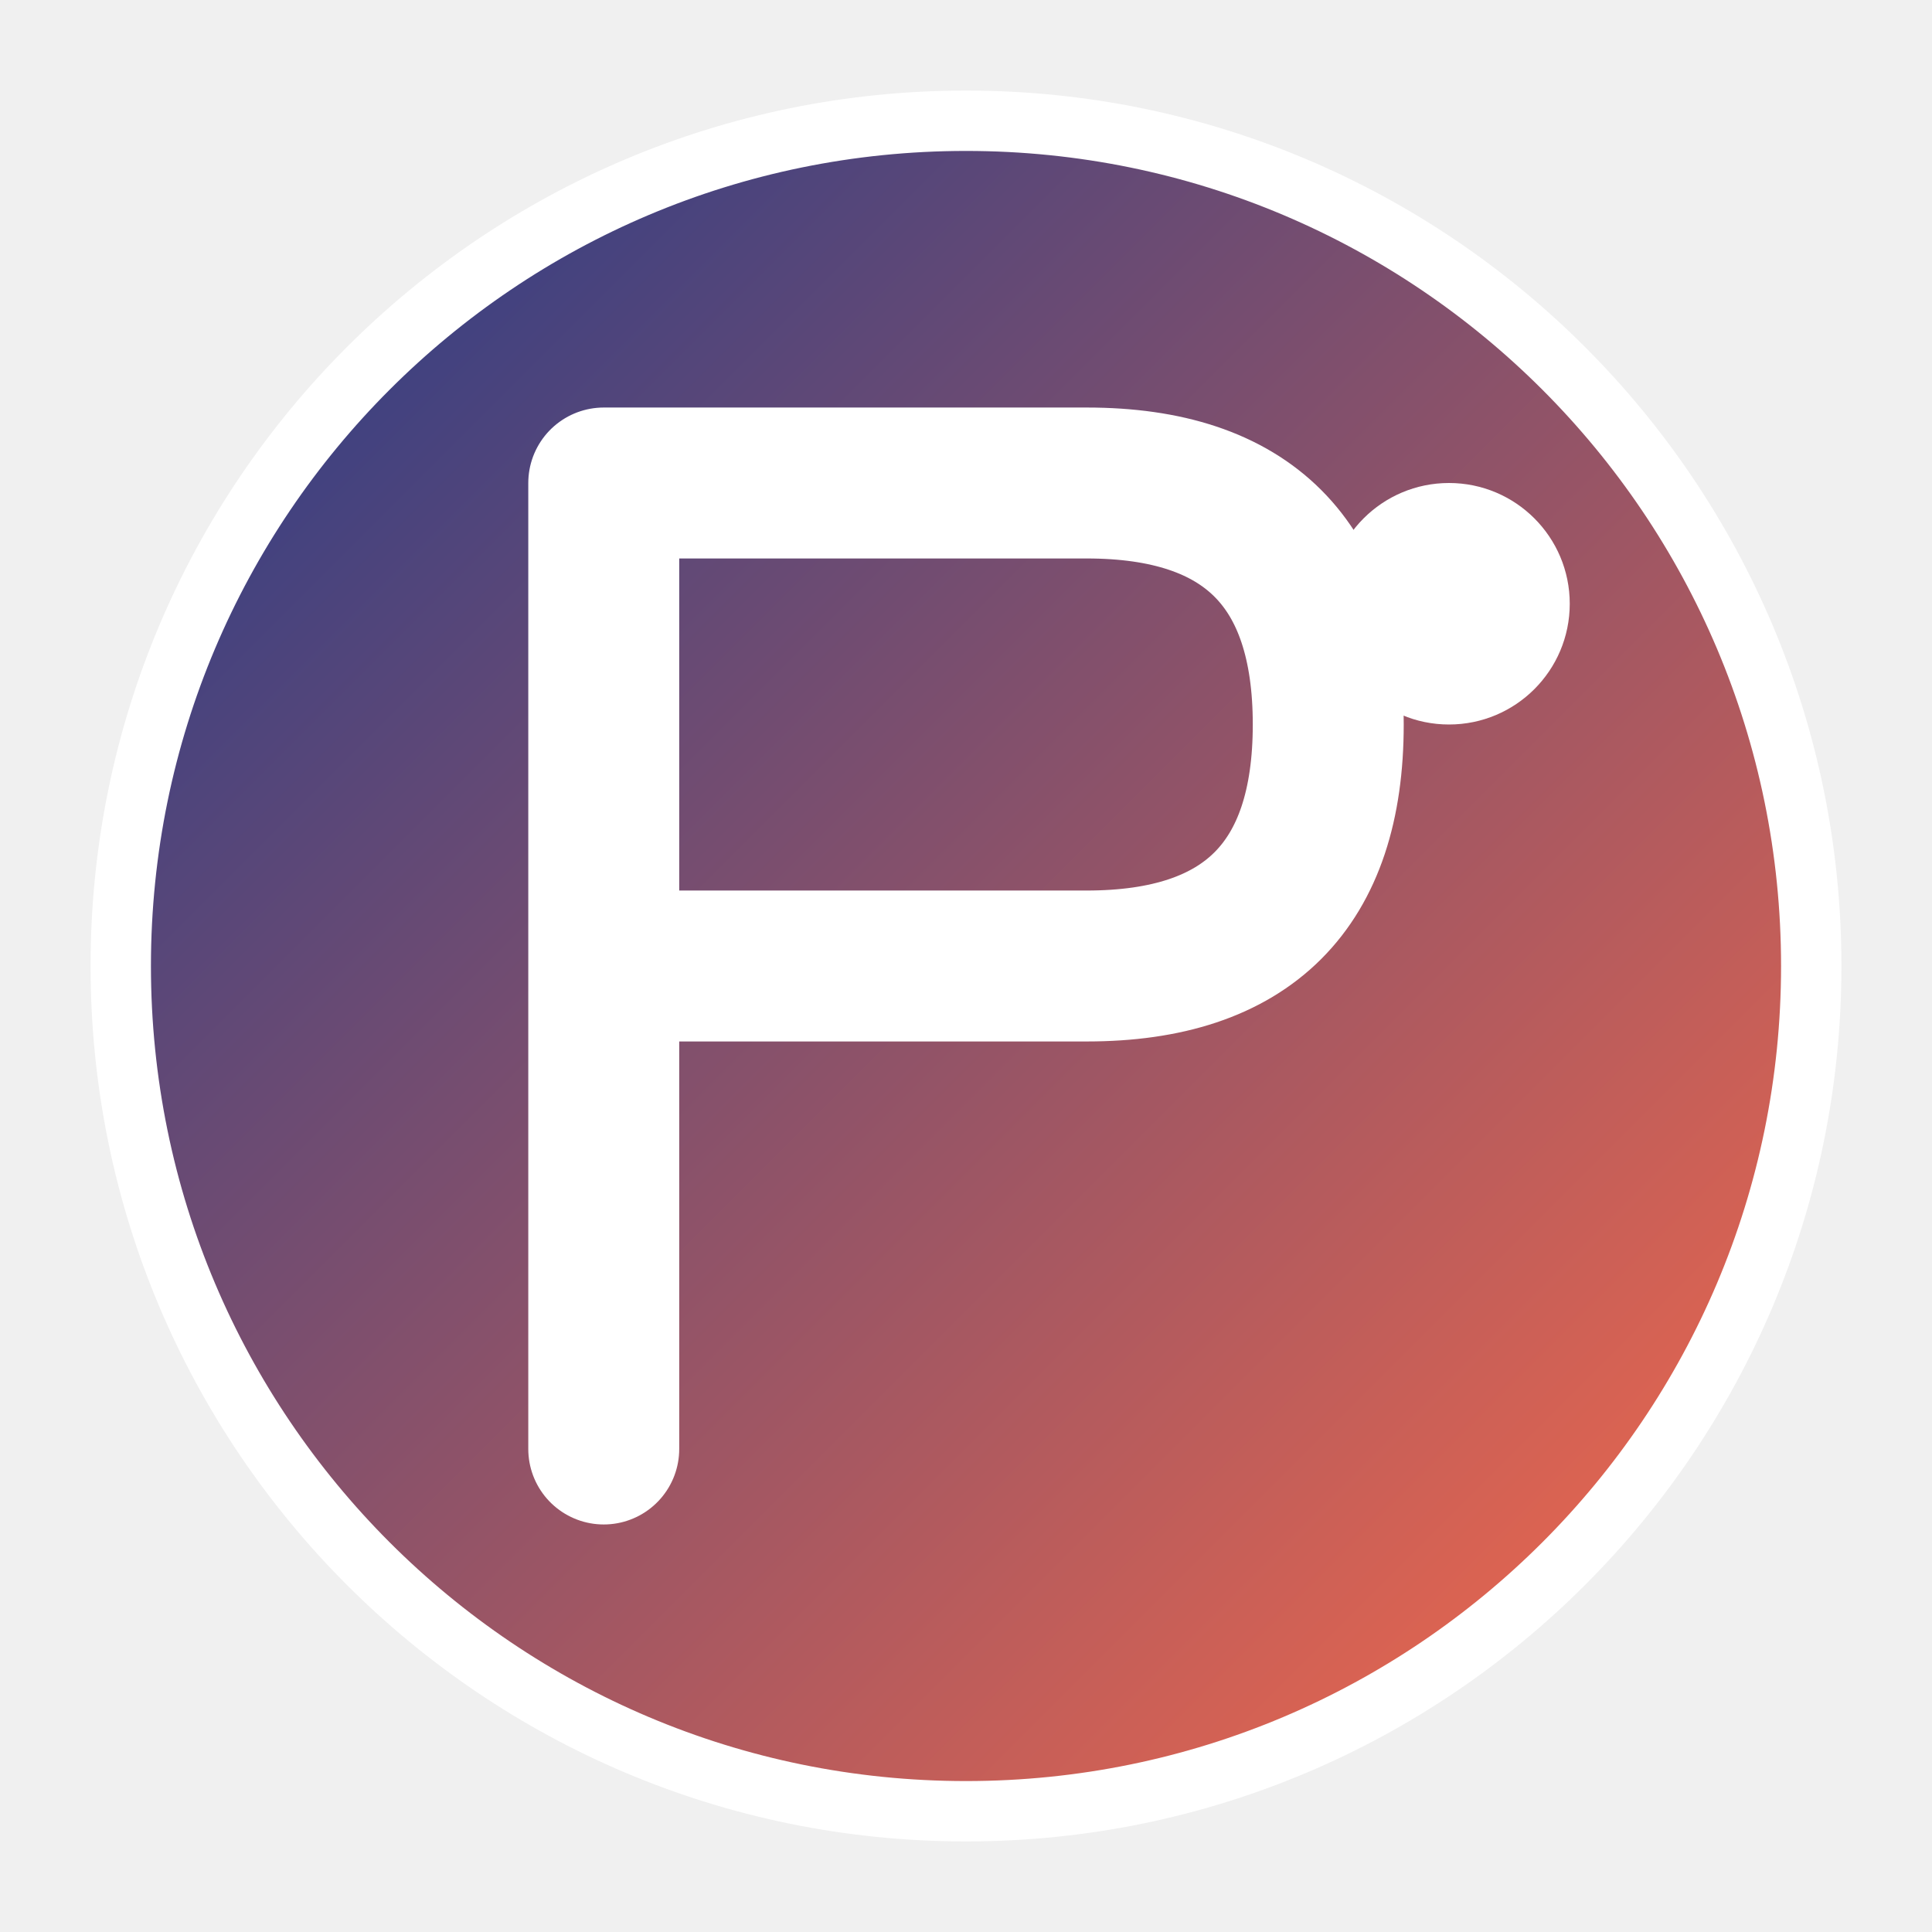
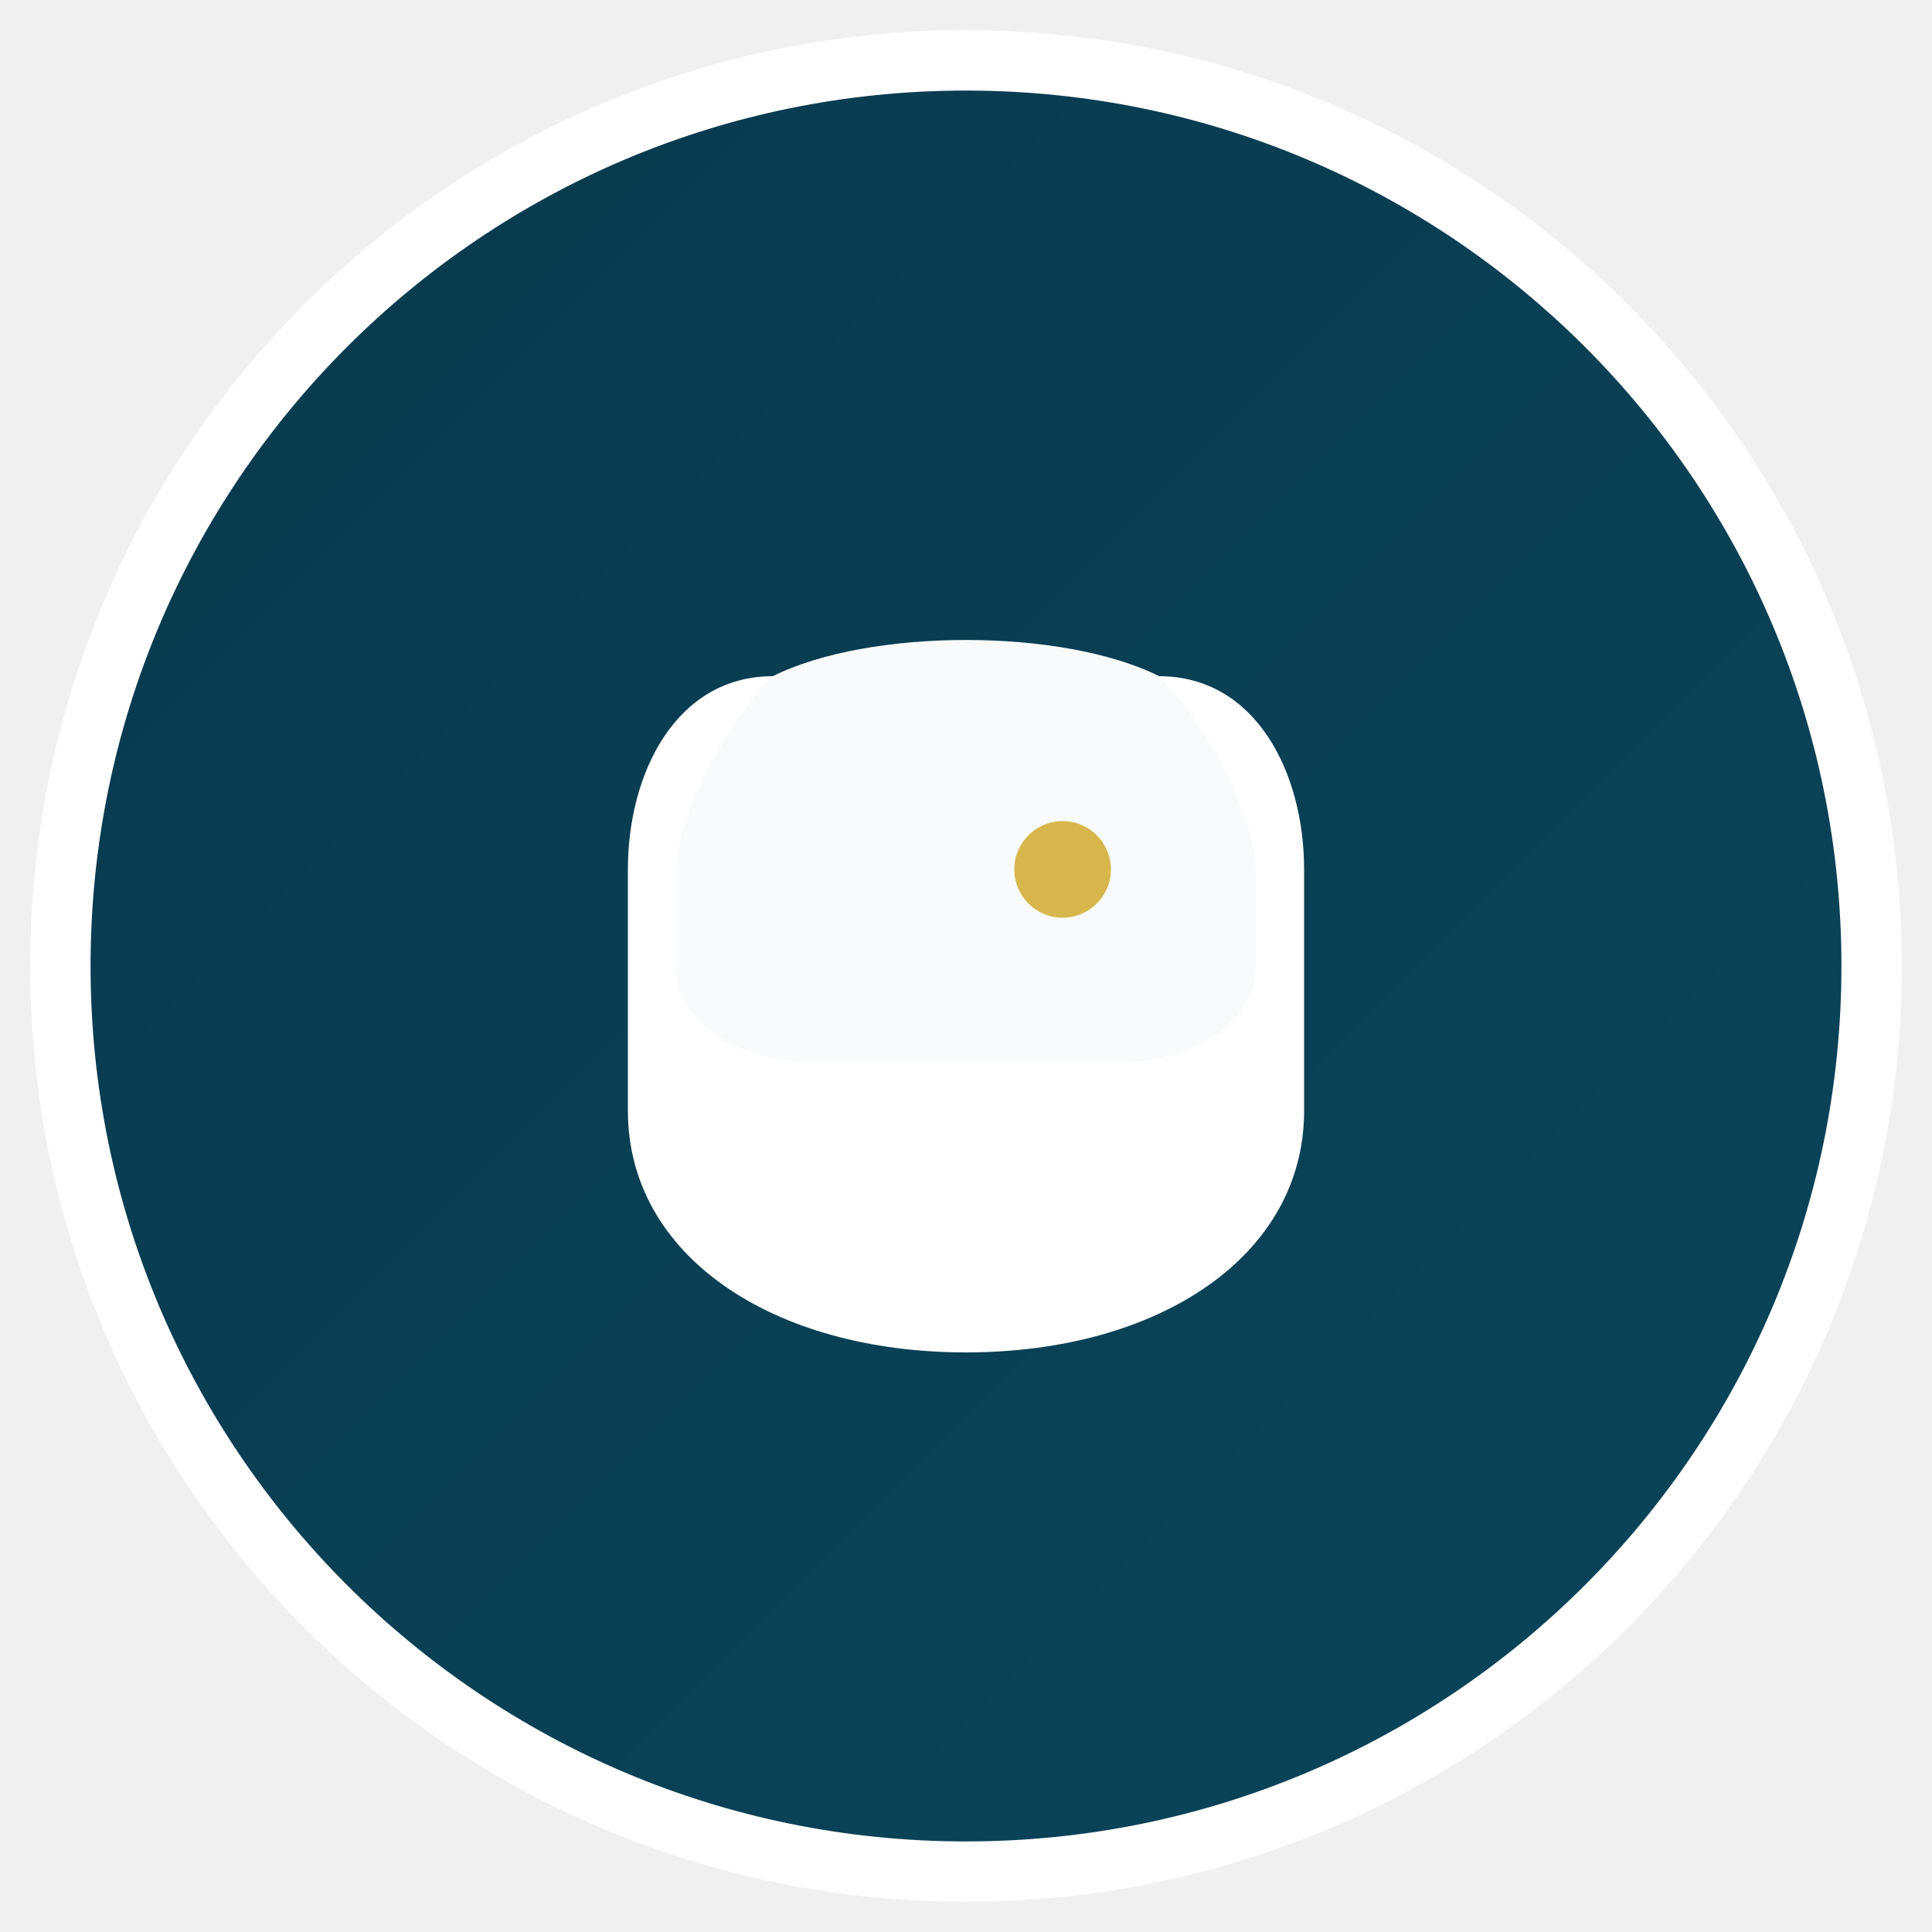
<svg xmlns="http://www.w3.org/2000/svg" viewBox="0 0 32 32" width="32" height="32">
  <defs>
-     <linearGradient id="gradient" x1="0%" y1="0%" x2="100%" y2="100%">
-       <stop offset="0%" style="stop-color:#1e3a8a;stop-opacity:1" />
-       <stop offset="100%" style="stop-color:#ff6b47;stop-opacity:1" />
+     <linearGradient id="tealGradient" x1="0%" y1="0%" x2="100%" y2="100%">
+       <stop offset="0%" style="stop-color:#09394d;stop-opacity:1" />
+       <stop offset="100%" style="stop-color:#0a455a;stop-opacity:1" />
    </linearGradient>
  </defs>
-   <circle cx="16" cy="16" r="14" fill="url(#gradient)" stroke="#ffffff" stroke-width="1" />
-   <path d="M10 8 L10 24 M10 8 L18 8 Q22 8 22 12 Q22 16 18 16 L10 16" stroke="#ffffff" stroke-width="2.5" fill="none" stroke-linecap="round" stroke-linejoin="round" />
-   <circle cx="24" cy="10" r="2" fill="#ffffff" />
+   <circle cx="16" cy="16" r="15" fill="url(#tealGradient)" stroke="#ffffff" stroke-width="1" />
+   <g transform="translate(16, 16) scale(0.8)">
+     <path d="M-4 -6 C-6 -6 -7 -4 -7 -2 L-7 3 C-7 6 -4 8 0 8 C4 8 7 6 7 3 L7 -2 C7 -4 6 -6 4 -6 Z" fill="#ffffff" stroke="none" />
+     <path d="M-4 -6 C-2 -7 2 -7 4 -6 C5 -5 6 -3 6 -2 L6 0 C6 1 5 2 3 2 L-3 2 C-5 2 -6 1 -6 0 L-6 -2 C-6 -3 -5 -5 -4 -6 Z" fill="#f8fafc" stroke="none" />
+     <circle cx="2" cy="-2" r="1" fill="#D4AF37" opacity="0.9" />
+   </g>
</svg>
